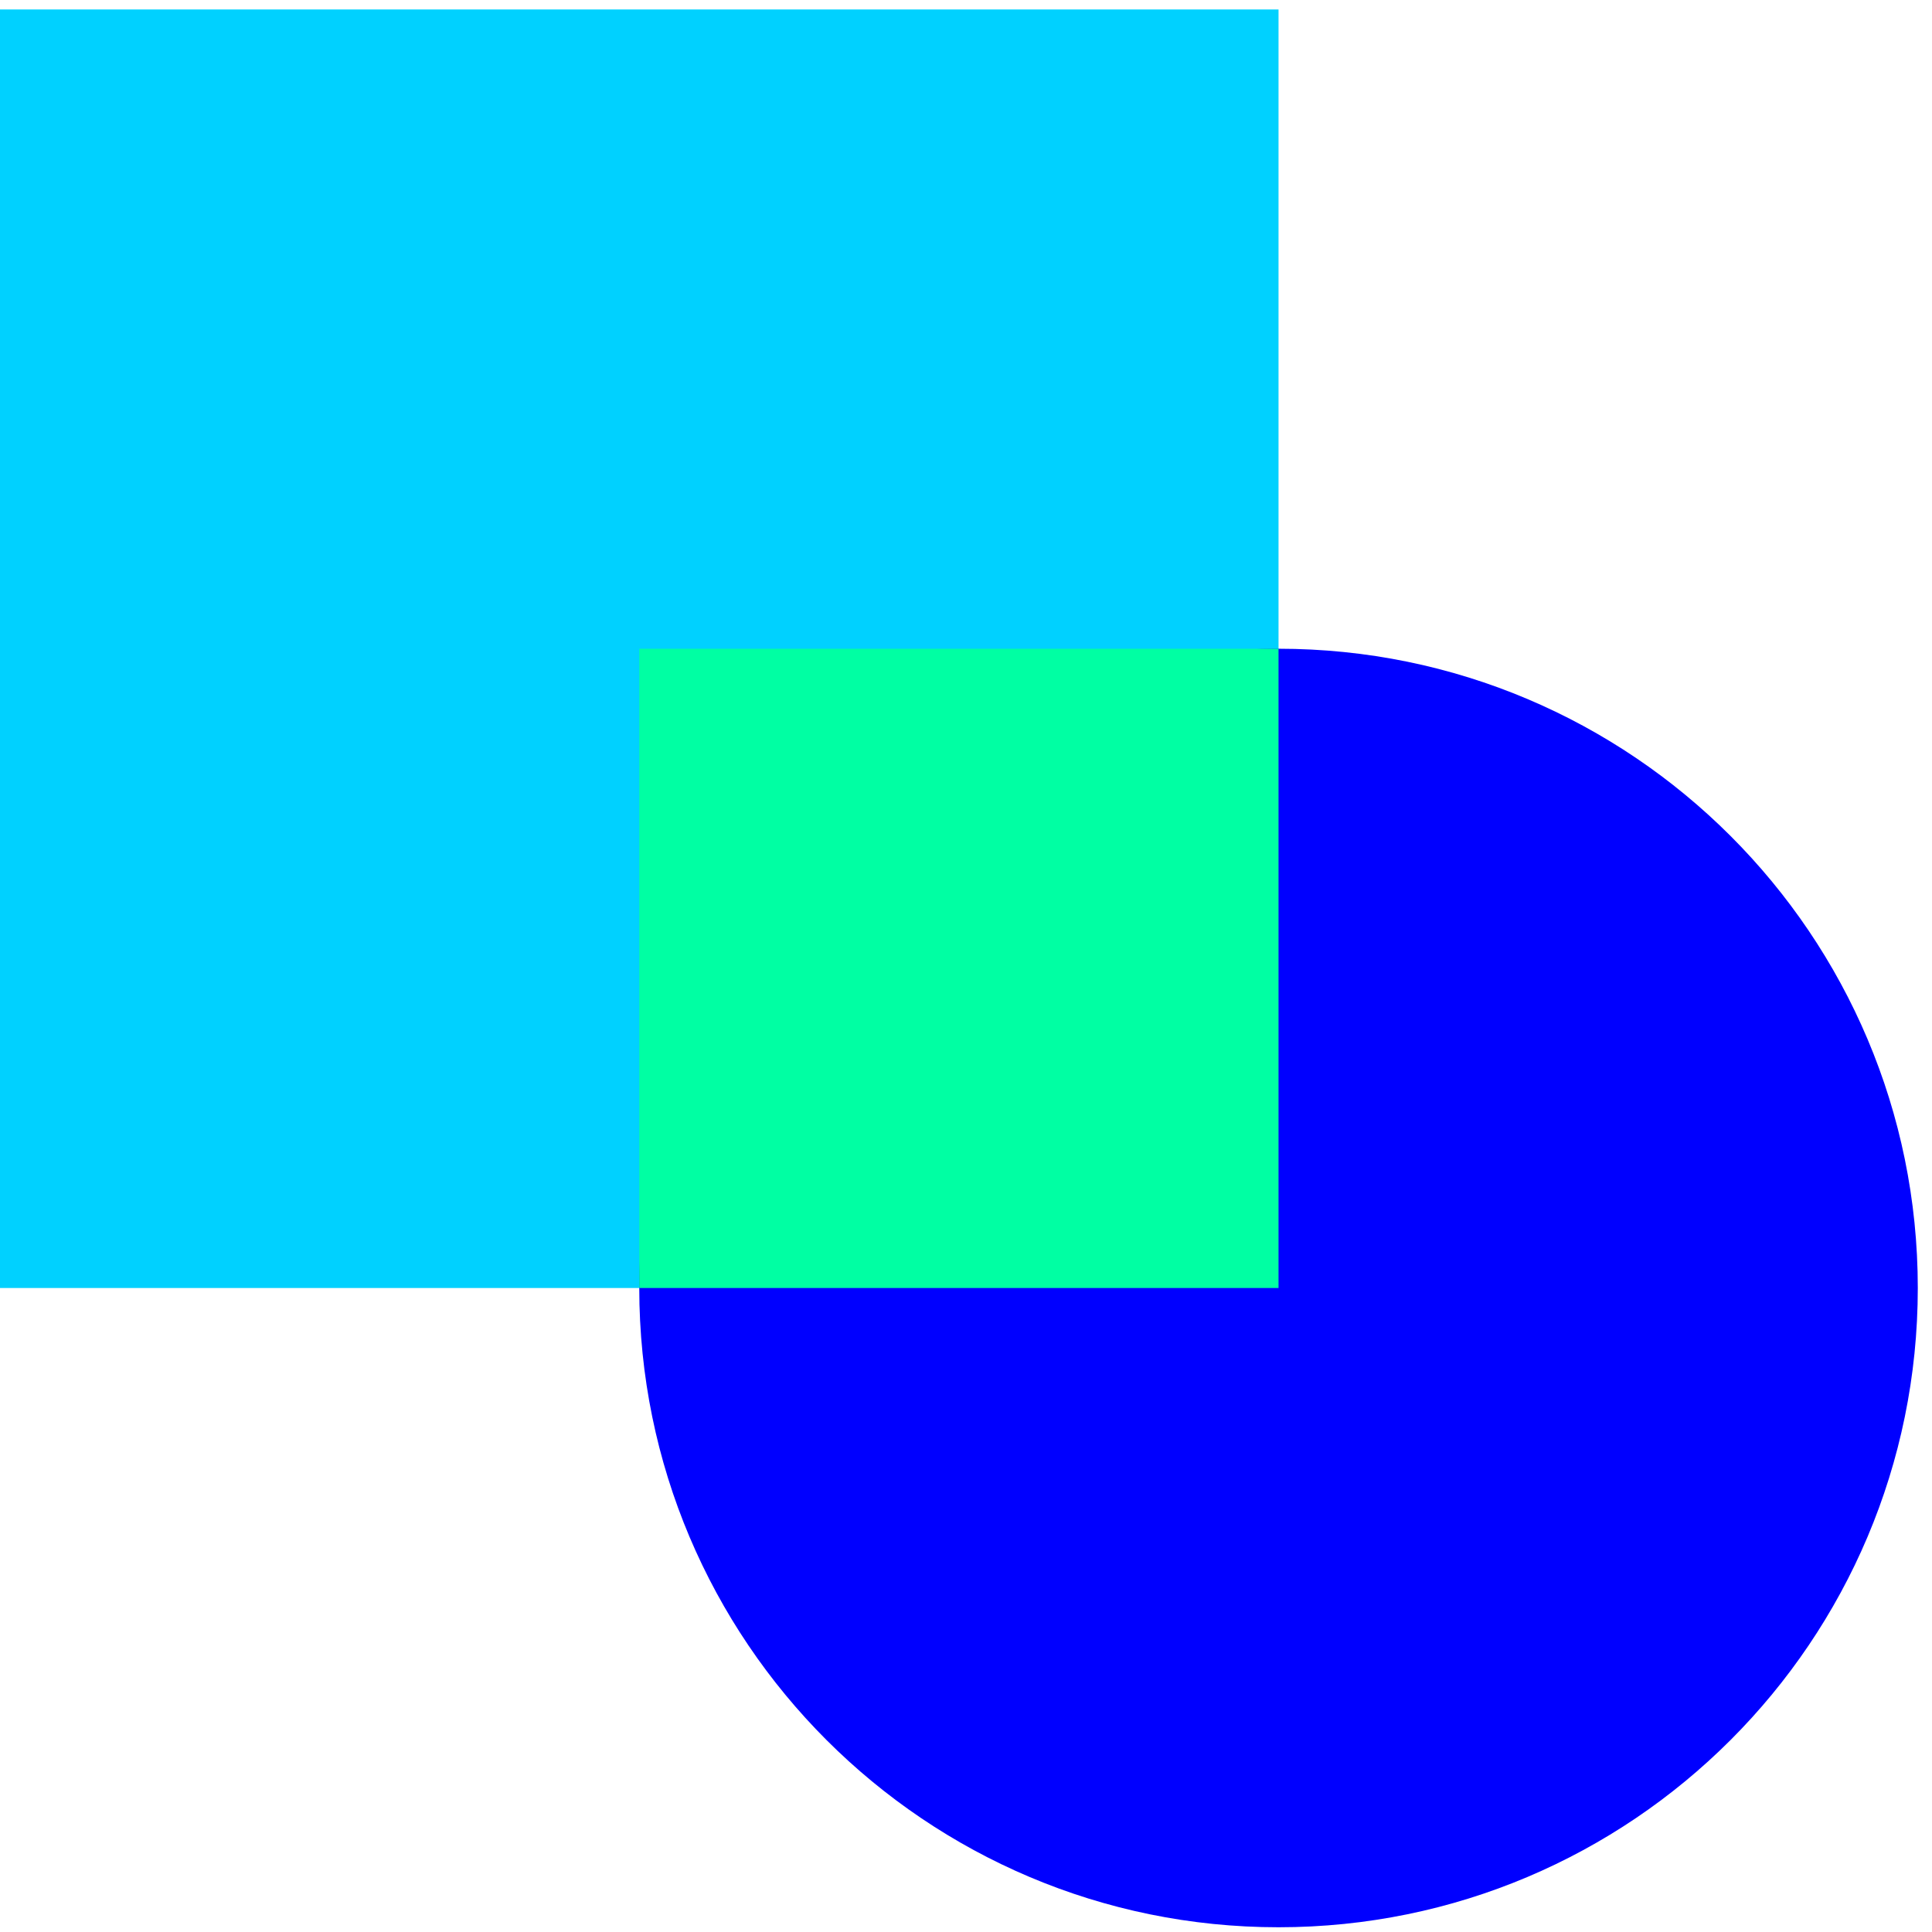
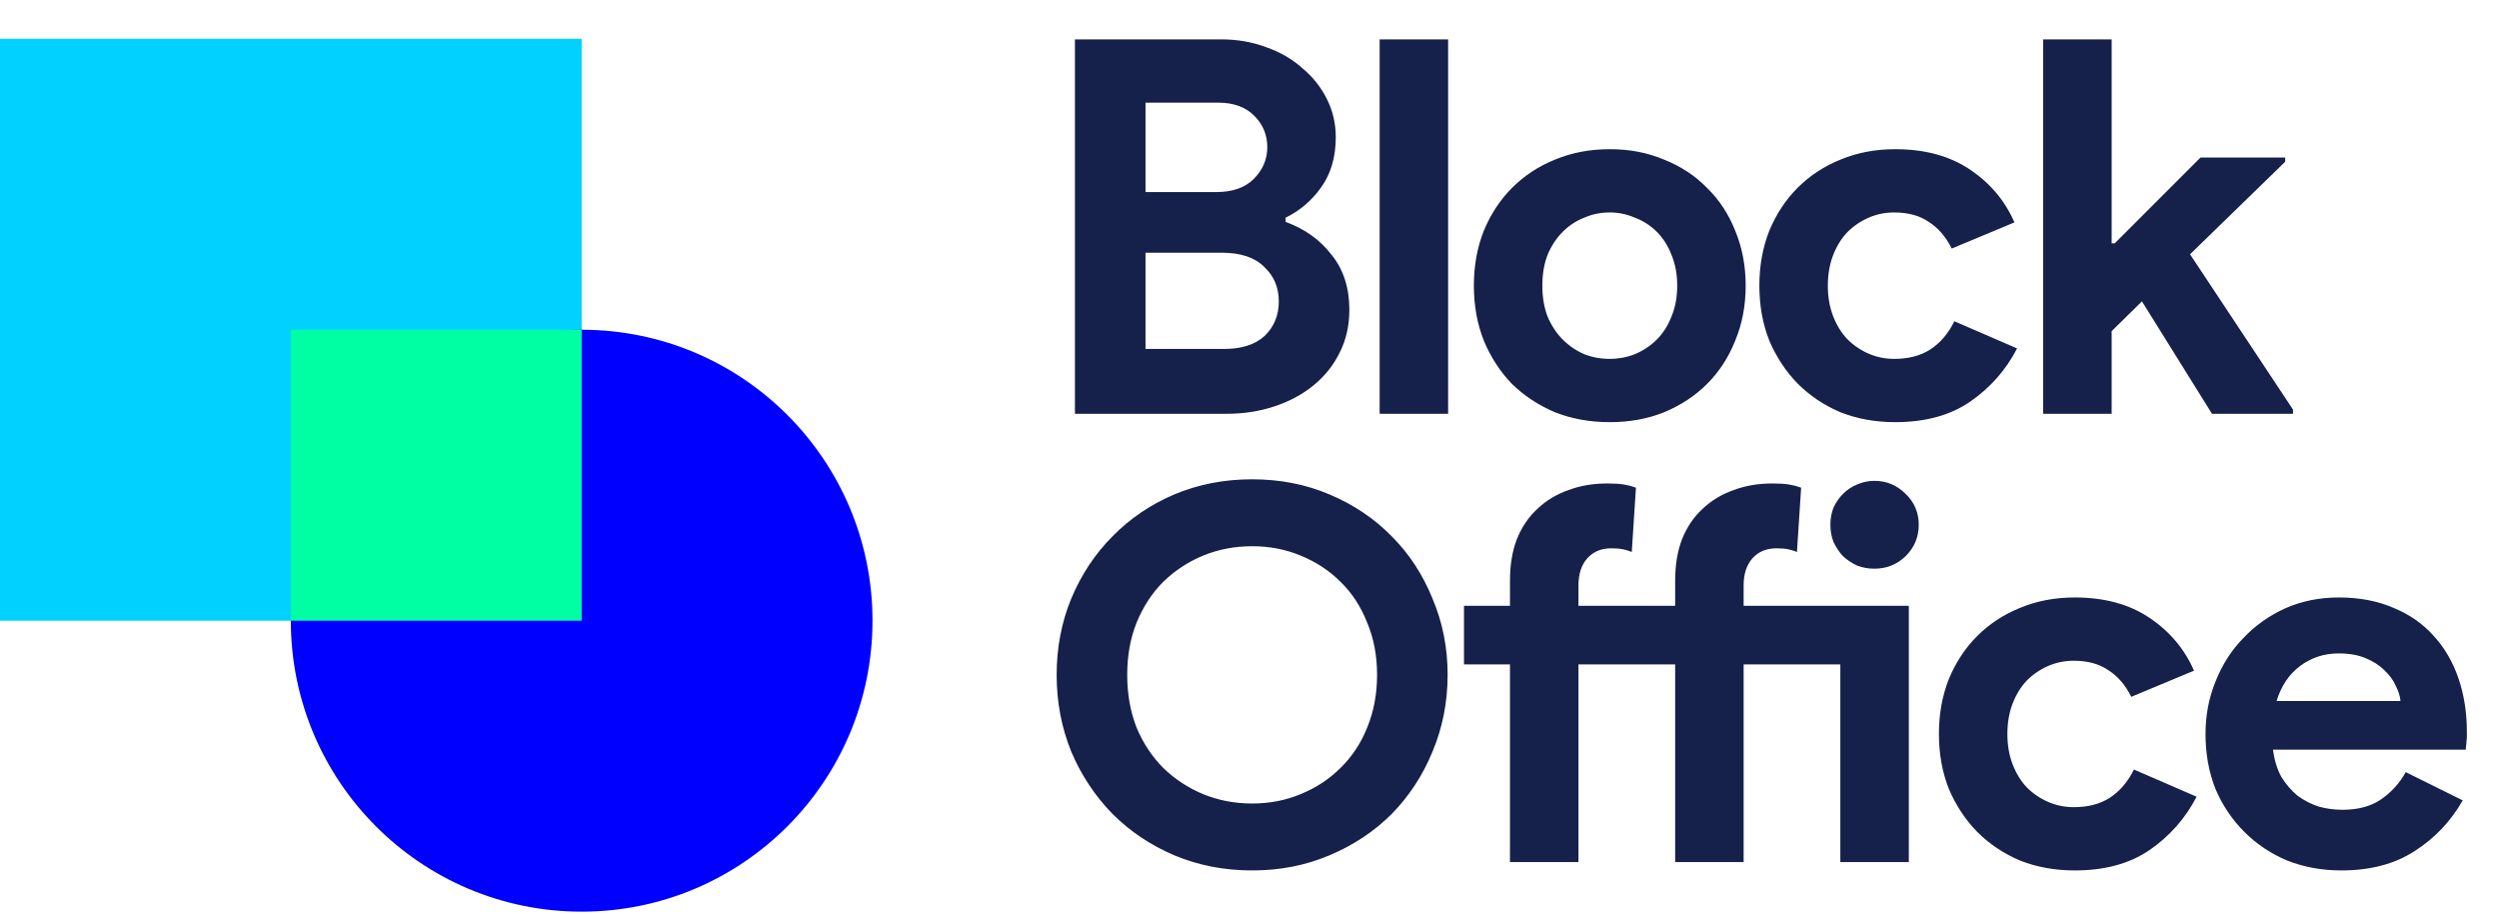
- <svg xmlns="http://www.w3.org/2000/svg" width="51" height="51" viewBox="0 0 51 51" fill="none">
-   <rect y="0.25" width="33.75" height="33.75" fill="#00D1FF" />
-   <rect x="16.875" y="17.125" width="33.75" height="33.75" rx="16.875" fill="#0000FF" />
-   <rect x="16.875" y="17.125" width="16.875" height="16.875" fill="#00FFA3" />
+ <svg xmlns="http://www.w3.org/2000/svg" width="145" height="53" viewBox="0 0 145 53" fill="none">
+   <path d="M62.371 2.284H70.864C71.794 2.284 72.663 2.435 73.472 2.739C74.281 3.022 74.978 3.426 75.565 3.952C76.171 4.457 76.647 5.054 76.99 5.741C77.334 6.429 77.506 7.167 77.506 7.955C77.506 9.108 77.223 10.079 76.657 10.867C76.111 11.636 75.423 12.222 74.594 12.626V12.869C75.706 13.273 76.596 13.91 77.263 14.78C77.951 15.629 78.294 16.691 78.294 17.964C78.294 18.895 78.102 19.734 77.718 20.482C77.354 21.21 76.849 21.837 76.202 22.362C75.555 22.888 74.796 23.292 73.927 23.575C73.078 23.858 72.158 24 71.167 24H62.371V2.284ZM70.56 11.14C71.511 11.14 72.239 10.887 72.744 10.382C73.27 9.856 73.533 9.239 73.533 8.532C73.533 7.824 73.28 7.217 72.774 6.712C72.269 6.206 71.571 5.954 70.682 5.954H66.466V11.14H70.56ZM71.015 20.239C72.046 20.239 72.835 19.986 73.381 19.481C73.927 18.955 74.2 18.288 74.2 17.479C74.2 16.67 73.917 16.003 73.351 15.477C72.805 14.931 71.986 14.658 70.894 14.658H66.466V20.239H71.015ZM80.051 24V2.284H84.024V24H80.051ZM93.404 8.653C94.557 8.653 95.609 8.855 96.559 9.26C97.529 9.644 98.358 10.19 99.046 10.897C99.754 11.585 100.3 12.414 100.684 13.384C101.088 14.355 101.29 15.417 101.29 16.569C101.29 17.722 101.088 18.783 100.684 19.754C100.3 20.724 99.754 21.564 99.046 22.271C98.358 22.959 97.529 23.505 96.559 23.909C95.609 24.293 94.557 24.485 93.404 24.485C92.252 24.485 91.19 24.293 90.22 23.909C89.269 23.505 88.441 22.959 87.733 22.271C87.045 21.564 86.499 20.724 86.095 19.754C85.711 18.783 85.519 17.722 85.519 16.569C85.519 15.417 85.711 14.355 86.095 13.384C86.499 12.414 87.045 11.585 87.733 10.897C88.441 10.19 89.269 9.644 90.22 9.26C91.19 8.855 92.252 8.653 93.404 8.653ZM93.404 20.815C93.91 20.815 94.395 20.724 94.86 20.542C95.346 20.34 95.77 20.057 96.134 19.693C96.498 19.329 96.781 18.884 96.984 18.359C97.206 17.833 97.317 17.236 97.317 16.569C97.317 15.902 97.206 15.305 96.984 14.78C96.781 14.254 96.498 13.809 96.134 13.445C95.77 13.081 95.346 12.808 94.86 12.626C94.395 12.424 93.91 12.323 93.404 12.323C92.879 12.323 92.383 12.424 91.918 12.626C91.453 12.808 91.039 13.081 90.675 13.445C90.311 13.809 90.018 14.254 89.795 14.78C89.593 15.305 89.492 15.902 89.492 16.569C89.492 17.236 89.593 17.833 89.795 18.359C90.018 18.884 90.311 19.329 90.675 19.693C91.039 20.057 91.453 20.34 91.918 20.542C92.383 20.724 92.879 20.815 93.404 20.815ZM117.037 20.209C116.39 21.462 115.48 22.494 114.307 23.302C113.155 24.091 111.709 24.485 109.97 24.485C108.817 24.485 107.756 24.293 106.785 23.909C105.835 23.505 105.006 22.949 104.298 22.241C103.611 21.533 103.065 20.704 102.66 19.754C102.276 18.783 102.084 17.722 102.084 16.569C102.084 15.417 102.276 14.355 102.66 13.384C103.065 12.414 103.611 11.585 104.298 10.897C105.006 10.19 105.835 9.644 106.785 9.26C107.756 8.855 108.817 8.653 109.97 8.653C111.689 8.653 113.134 9.047 114.307 9.836C115.48 10.624 116.339 11.646 116.885 12.899L113.246 14.416C112.902 13.728 112.457 13.213 111.911 12.869C111.385 12.505 110.718 12.323 109.909 12.323C109.384 12.323 108.888 12.424 108.423 12.626C107.958 12.829 107.543 13.111 107.18 13.476C106.836 13.839 106.563 14.284 106.361 14.81C106.158 15.336 106.057 15.922 106.057 16.569C106.057 17.216 106.158 17.803 106.361 18.328C106.563 18.854 106.836 19.299 107.18 19.663C107.543 20.027 107.958 20.31 108.423 20.512C108.888 20.714 109.384 20.815 109.909 20.815C110.738 20.815 111.436 20.633 112.002 20.269C112.588 19.885 113.053 19.339 113.397 18.632L117.037 20.209ZM118.551 2.284H122.524V14.112H122.706L127.68 9.138H132.594V9.381L127.074 14.749L133.049 23.757V24H128.347L124.283 17.479L122.524 19.208V24H118.551V2.284ZM72.653 50.485C71.035 50.485 69.529 50.192 68.134 49.606C66.759 49.019 65.566 48.221 64.555 47.21C63.544 46.178 62.745 44.975 62.159 43.6C61.593 42.205 61.31 40.719 61.31 39.142C61.31 37.565 61.593 36.089 62.159 34.714C62.745 33.319 63.544 32.115 64.555 31.104C65.566 30.073 66.759 29.264 68.134 28.678C69.529 28.092 71.035 27.799 72.653 27.799C74.271 27.799 75.767 28.092 77.142 28.678C78.537 29.264 79.74 30.073 80.751 31.104C81.762 32.115 82.551 33.319 83.117 34.714C83.703 36.089 83.996 37.565 83.996 39.142C83.996 40.719 83.703 42.205 83.117 43.6C82.551 44.975 81.762 46.178 80.751 47.21C79.74 48.221 78.537 49.019 77.142 49.606C75.767 50.192 74.271 50.485 72.653 50.485ZM72.653 46.603C73.664 46.603 74.604 46.421 75.474 46.057C76.364 45.693 77.132 45.188 77.779 44.541C78.446 43.894 78.962 43.115 79.326 42.205C79.71 41.275 79.902 40.254 79.902 39.142C79.902 38.03 79.71 37.019 79.326 36.109C78.962 35.179 78.446 34.39 77.779 33.743C77.132 33.096 76.364 32.591 75.474 32.227C74.604 31.863 73.664 31.681 72.653 31.681C71.642 31.681 70.692 31.863 69.802 32.227C68.933 32.591 68.164 33.096 67.497 33.743C66.85 34.39 66.334 35.179 65.95 36.109C65.586 37.019 65.404 38.03 65.404 39.142C65.404 40.254 65.586 41.275 65.95 42.205C66.334 43.115 66.85 43.894 67.497 44.541C68.164 45.188 68.933 45.693 69.802 46.057C70.692 46.421 71.642 46.603 72.653 46.603ZM101.171 50H97.198V38.535H91.587V50H87.614V38.535H84.945V35.138H87.614V33.682C87.614 32.773 87.745 31.974 88.008 31.286C88.291 30.579 88.686 29.992 89.191 29.527C89.697 29.042 90.293 28.678 90.981 28.435C91.668 28.172 92.426 28.041 93.255 28.041C93.66 28.041 93.983 28.061 94.226 28.102C94.468 28.142 94.701 28.203 94.923 28.284L94.681 32.014C94.539 31.954 94.377 31.903 94.195 31.863C94.013 31.822 93.781 31.802 93.498 31.802C92.912 31.802 92.446 31.994 92.103 32.378C91.759 32.763 91.587 33.288 91.587 33.955V35.138H97.198V33.682C97.198 32.773 97.33 31.974 97.592 31.286C97.876 30.579 98.27 29.992 98.775 29.527C99.281 29.042 99.877 28.678 100.565 28.435C101.252 28.172 102.01 28.041 102.84 28.041C103.244 28.041 103.567 28.061 103.81 28.102C104.053 28.142 104.285 28.203 104.508 28.284L104.265 32.014C104.123 31.954 103.962 31.903 103.78 31.863C103.598 31.822 103.365 31.802 103.082 31.802C102.496 31.802 102.031 31.994 101.687 32.378C101.343 32.763 101.171 33.288 101.171 33.955V35.138H110.756V50H106.782V38.535H101.171V50ZM108.754 32.985C108.41 32.985 108.076 32.924 107.753 32.803C107.45 32.661 107.177 32.479 106.934 32.257C106.712 32.014 106.53 31.741 106.388 31.438C106.267 31.135 106.206 30.801 106.206 30.437C106.206 30.073 106.267 29.74 106.388 29.436C106.53 29.133 106.712 28.87 106.934 28.648C107.177 28.405 107.45 28.223 107.753 28.102C108.076 27.96 108.41 27.889 108.754 27.889C109.462 27.889 110.068 28.142 110.574 28.648C111.079 29.133 111.332 29.73 111.332 30.437C111.332 31.145 111.079 31.752 110.574 32.257C110.068 32.742 109.462 32.985 108.754 32.985ZM127.454 46.209C126.807 47.462 125.897 48.494 124.725 49.302C123.572 50.091 122.126 50.485 120.388 50.485C119.235 50.485 118.173 50.293 117.203 49.909C116.253 49.505 115.424 48.949 114.716 48.241C114.028 47.533 113.482 46.704 113.078 45.754C112.694 44.783 112.502 43.722 112.502 42.569C112.502 41.417 112.694 40.355 113.078 39.385C113.482 38.414 114.028 37.585 114.716 36.897C115.424 36.19 116.253 35.644 117.203 35.26C118.173 34.855 119.235 34.653 120.388 34.653C122.106 34.653 123.552 35.047 124.725 35.836C125.897 36.624 126.757 37.646 127.303 38.899L123.663 40.416C123.319 39.728 122.875 39.213 122.329 38.869C121.803 38.505 121.136 38.323 120.327 38.323C119.801 38.323 119.306 38.424 118.841 38.626C118.376 38.828 117.961 39.111 117.597 39.475C117.253 39.84 116.98 40.284 116.778 40.81C116.576 41.336 116.475 41.922 116.475 42.569C116.475 43.216 116.576 43.803 116.778 44.328C116.98 44.854 117.253 45.299 117.597 45.663C117.961 46.027 118.376 46.31 118.841 46.512C119.306 46.714 119.801 46.815 120.327 46.815C121.156 46.815 121.853 46.633 122.42 46.269C123.006 45.885 123.471 45.339 123.815 44.632L127.454 46.209ZM142.894 46.421C142.206 47.634 141.276 48.615 140.103 49.363C138.951 50.111 137.535 50.485 135.857 50.485C134.725 50.485 133.673 50.293 132.703 49.909C131.752 49.505 130.923 48.949 130.216 48.241C129.508 47.533 128.952 46.704 128.547 45.754C128.163 44.783 127.971 43.722 127.971 42.569C127.971 41.498 128.163 40.486 128.547 39.536C128.932 38.566 129.467 37.727 130.155 37.019C130.842 36.291 131.651 35.715 132.581 35.29C133.532 34.865 134.573 34.653 135.705 34.653C136.898 34.653 137.96 34.855 138.89 35.26C139.82 35.644 140.599 36.19 141.225 36.897C141.852 37.585 142.327 38.404 142.651 39.354C142.974 40.304 143.136 41.336 143.136 42.448C143.136 42.589 143.136 42.711 143.136 42.812C143.116 42.933 143.106 43.044 143.106 43.145C143.086 43.246 143.076 43.358 143.076 43.479H131.884C131.965 44.086 132.126 44.611 132.369 45.056C132.632 45.481 132.945 45.845 133.309 46.148C133.693 46.431 134.108 46.644 134.553 46.785C134.998 46.906 135.453 46.967 135.918 46.967C136.828 46.967 137.576 46.765 138.162 46.36C138.769 45.936 139.244 45.41 139.588 44.783L142.894 46.421ZM139.284 40.658C139.264 40.395 139.173 40.102 139.011 39.779C138.87 39.455 138.647 39.152 138.344 38.869C138.061 38.586 137.697 38.353 137.252 38.171C136.828 37.989 136.312 37.898 135.705 37.898C134.856 37.898 134.108 38.141 133.461 38.626C132.814 39.111 132.359 39.789 132.096 40.658H139.284Z" fill="#15214B" />
+   <rect y="2.25" width="33.75" height="33.75" fill="#00D1FF" />
+   <rect x="16.875" y="19.125" width="33.75" height="33.75" rx="16.875" fill="#0000FF" />
+   <rect x="16.875" y="19.125" width="16.875" height="16.875" fill="#00FFA3" />
</svg>
